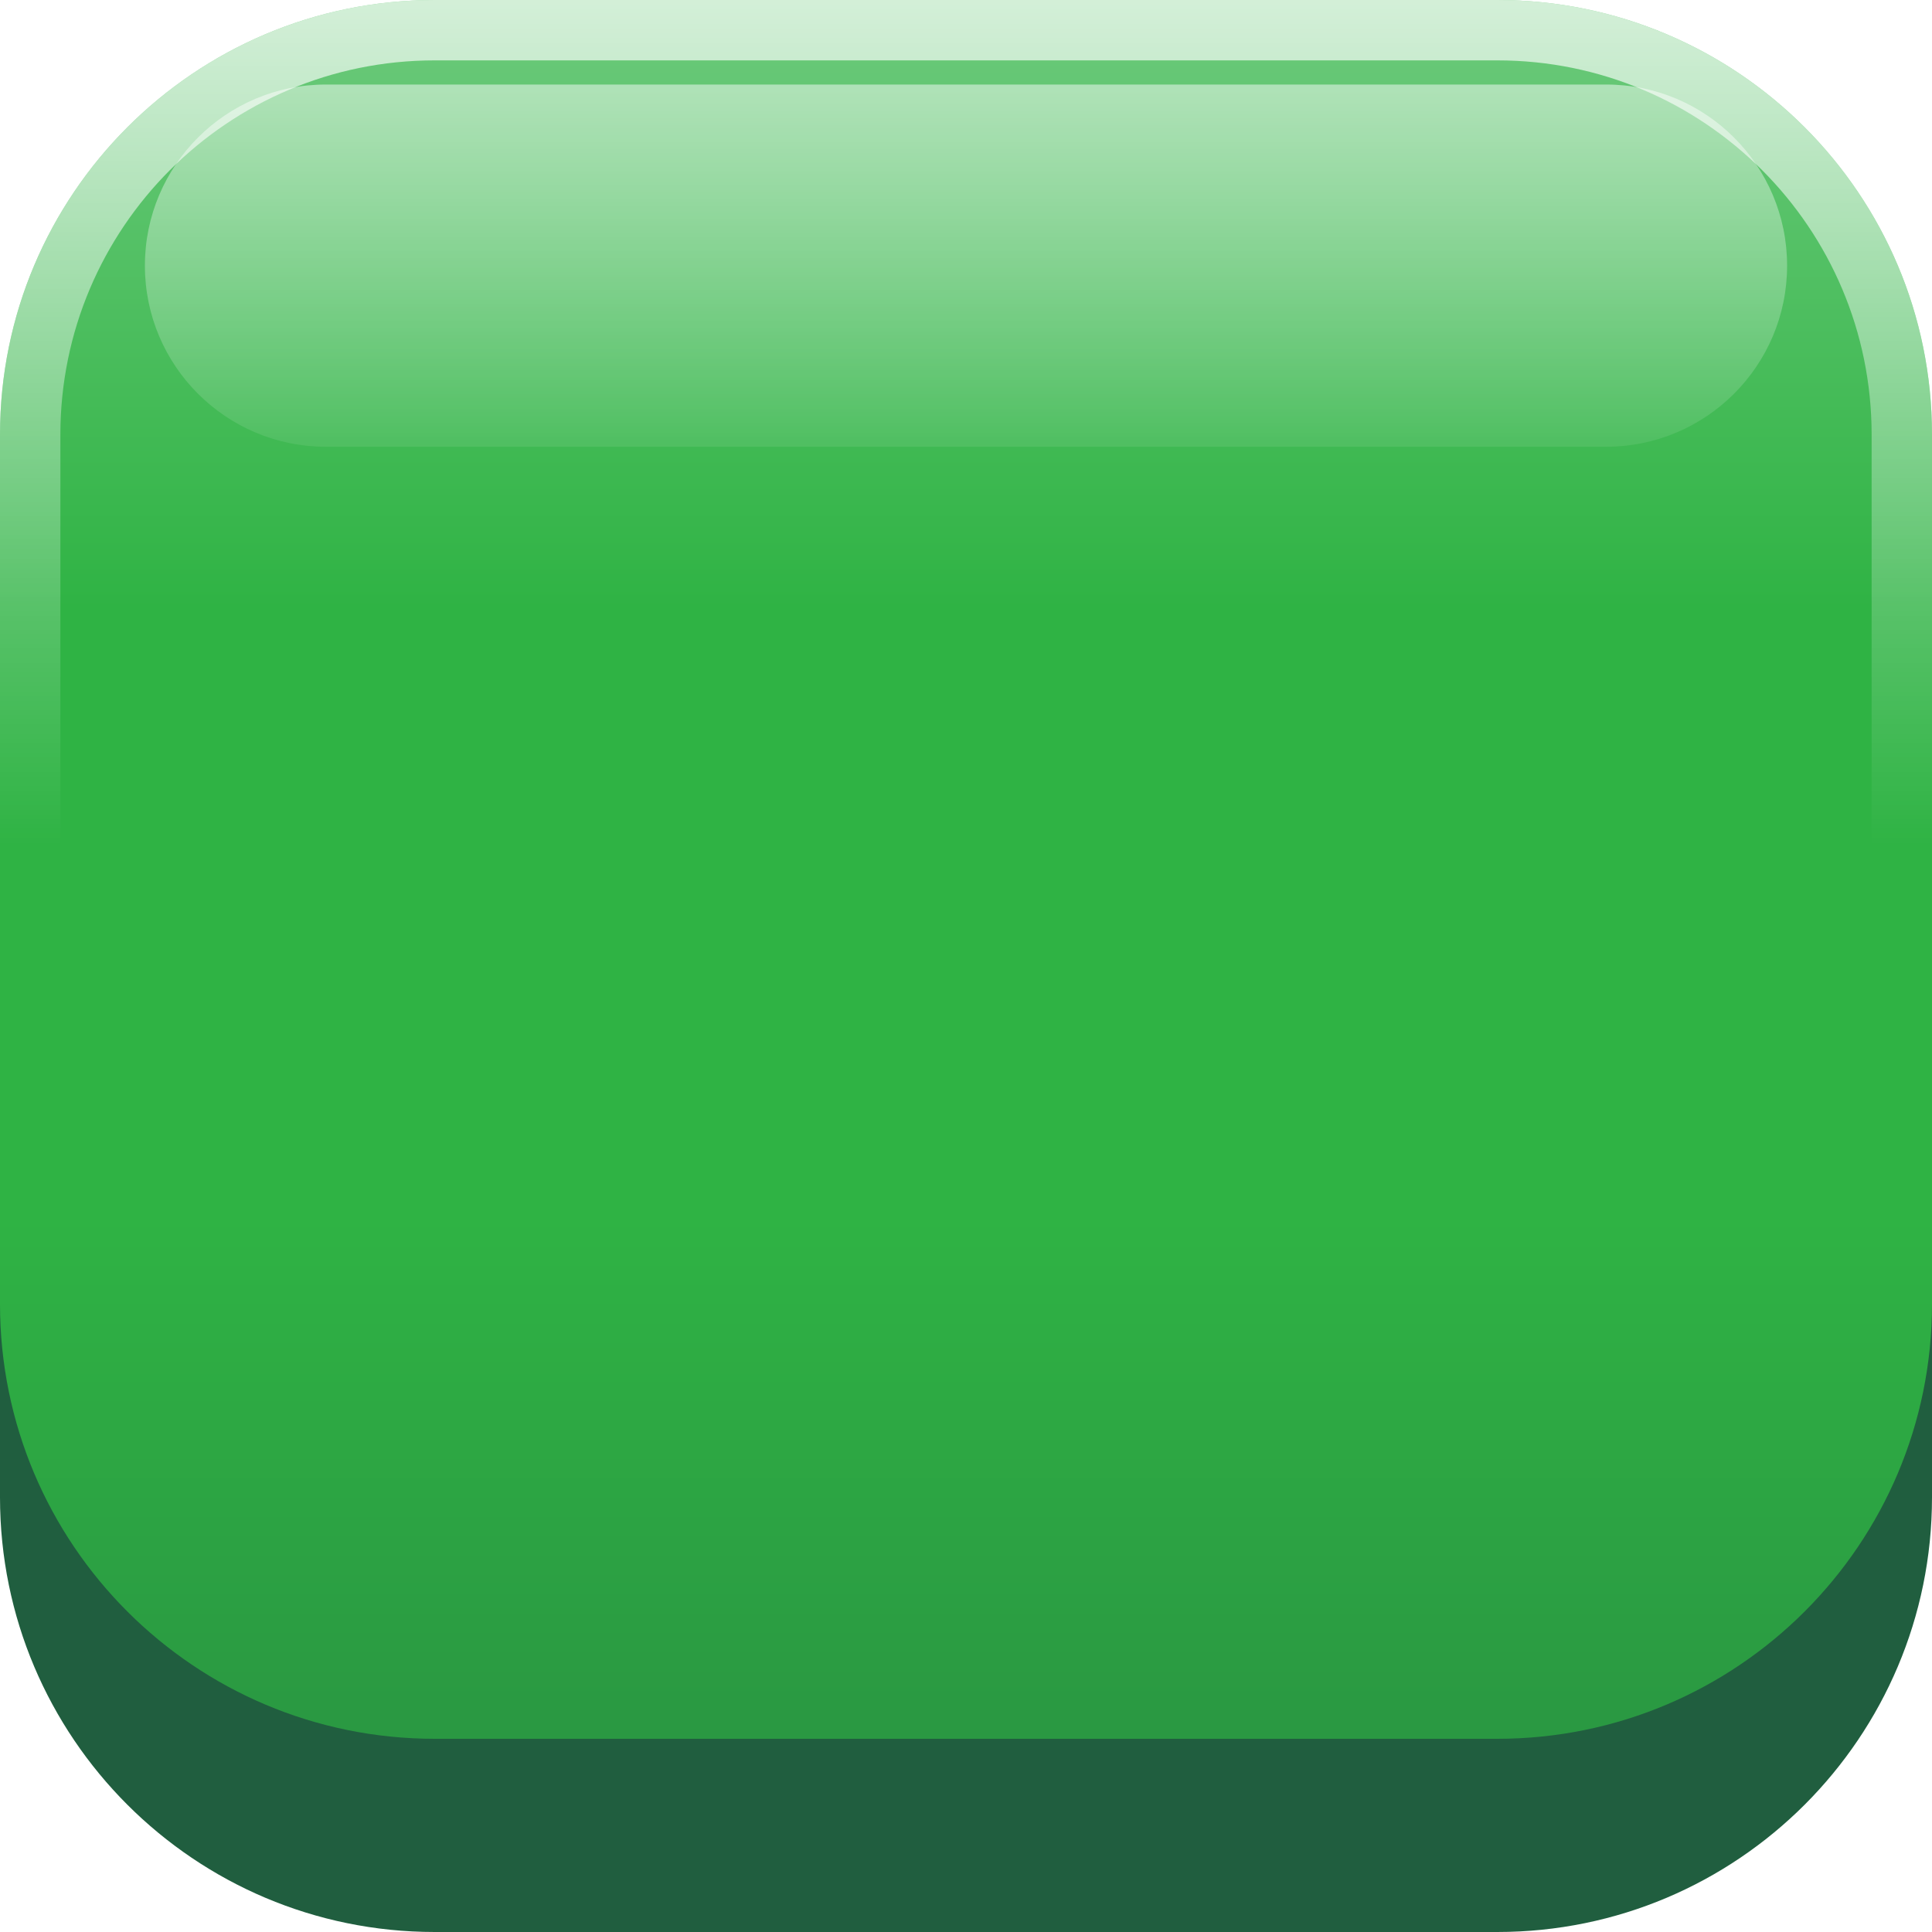
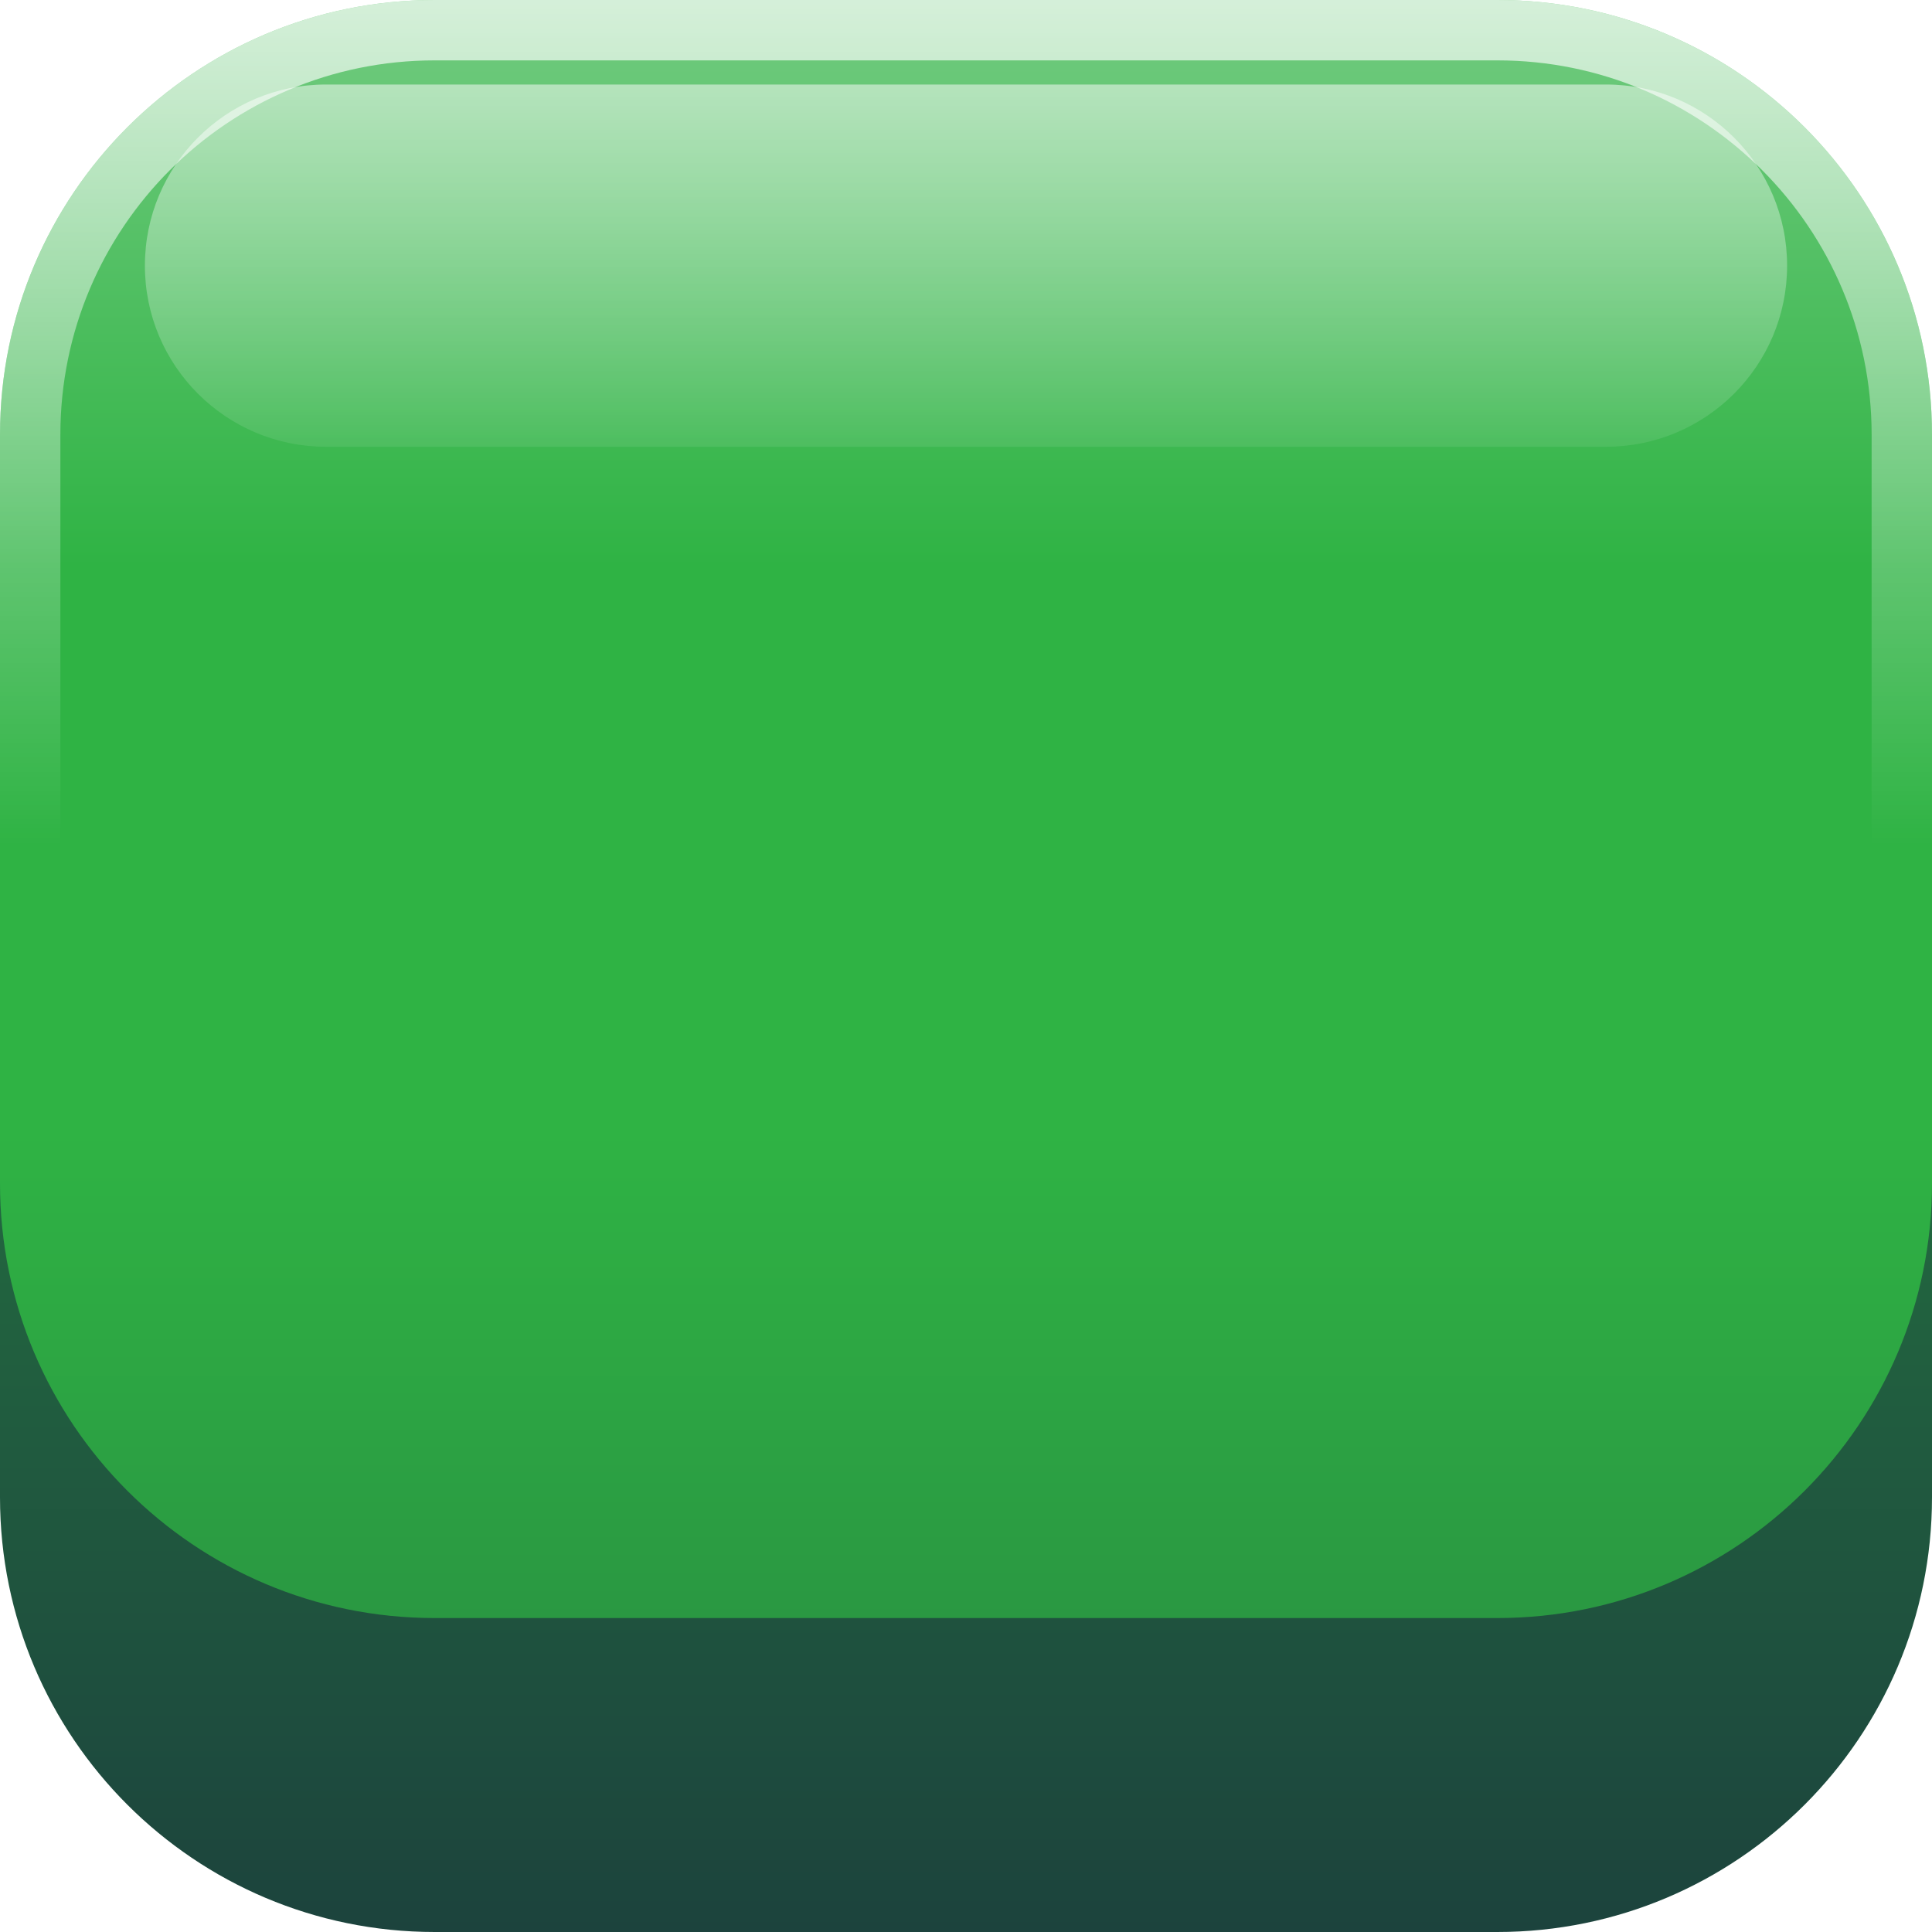
<svg xmlns="http://www.w3.org/2000/svg" width="160" height="160" viewBox="0 0 160 160">
  <defs>
-     <linearGradient id="face" gradientUnits="userSpaceOnUse" x1="0" y1="0" x2="0" y2="144">
-       <stop offset="0" stop-color="#6dca7c" stop-opacity="1" />
+     <linearGradient id="face" gradientUnits="userSpaceOnUse" x1="0" y1="0" x2="0" y2="134">
+       <stop offset="0" stop-color="#72cb80" stop-opacity="1" />
      <stop offset="0.35" stop-color="#2fb344" stop-opacity="1" />
      <stop offset="0.7" stop-color="#2fb344" stop-opacity="1" />
      <stop offset="1" stop-color="#2a9842" stop-opacity="1" />
    </linearGradient>
    <linearGradient id="gloss" gradientUnits="userSpaceOnUse" x1="0" y1="6" x2="0" y2="40">
-       <stop offset="0" stop-color="#ffffff" stop-opacity="0.5" />
+       <stop offset="0" stop-color="#ffffff" stop-opacity="0.52" />
      <stop offset="1" stop-color="#ffffff" stop-opacity="0.04" />
    </linearGradient>
    <linearGradient id="rim" gradientUnits="userSpaceOnUse" x1="0" y1="0" x2="0" y2="70">
      <stop offset="0" stop-color="#ffffff" stop-opacity="0.7" />
      <stop offset="1" stop-color="#ffffff" stop-opacity="0" />
    </linearGradient>
+     <linearGradient id="side" gradientUnits="userSpaceOnUse" x1="0" y1="90" x2="0" y2="160">
+       <stop offset="0" stop-color="#236c40" stop-opacity="1" />
+       <stop offset="1" stop-color="#1c433d" stop-opacity="1" />
+     </linearGradient>
  </defs>
-   <rect x="0" y="16" width="160" height="144" rx="36" fill="#205e3f" />
-   <rect x="0" y="0" width="160" height="144" rx="36" fill="url(#face)" />
-   <rect x="2.5" y="2.5" width="155" height="139" rx="33.5" fill="none" stroke="url(#rim)" stroke-width="5" />
+   <rect x="0" y="26" width="160" height="134" rx="36" fill="url(#side)" />
+   <rect x="0" y="0" width="160" height="134" rx="36" fill="url(#face)" />
+   <rect x="2.5" y="2.5" width="155" height="129" rx="33.5" fill="none" stroke="url(#rim)" stroke-width="5" />
  <rect x="12" y="7" width="136" height="30" rx="15" fill="url(#gloss)" />
</svg>
